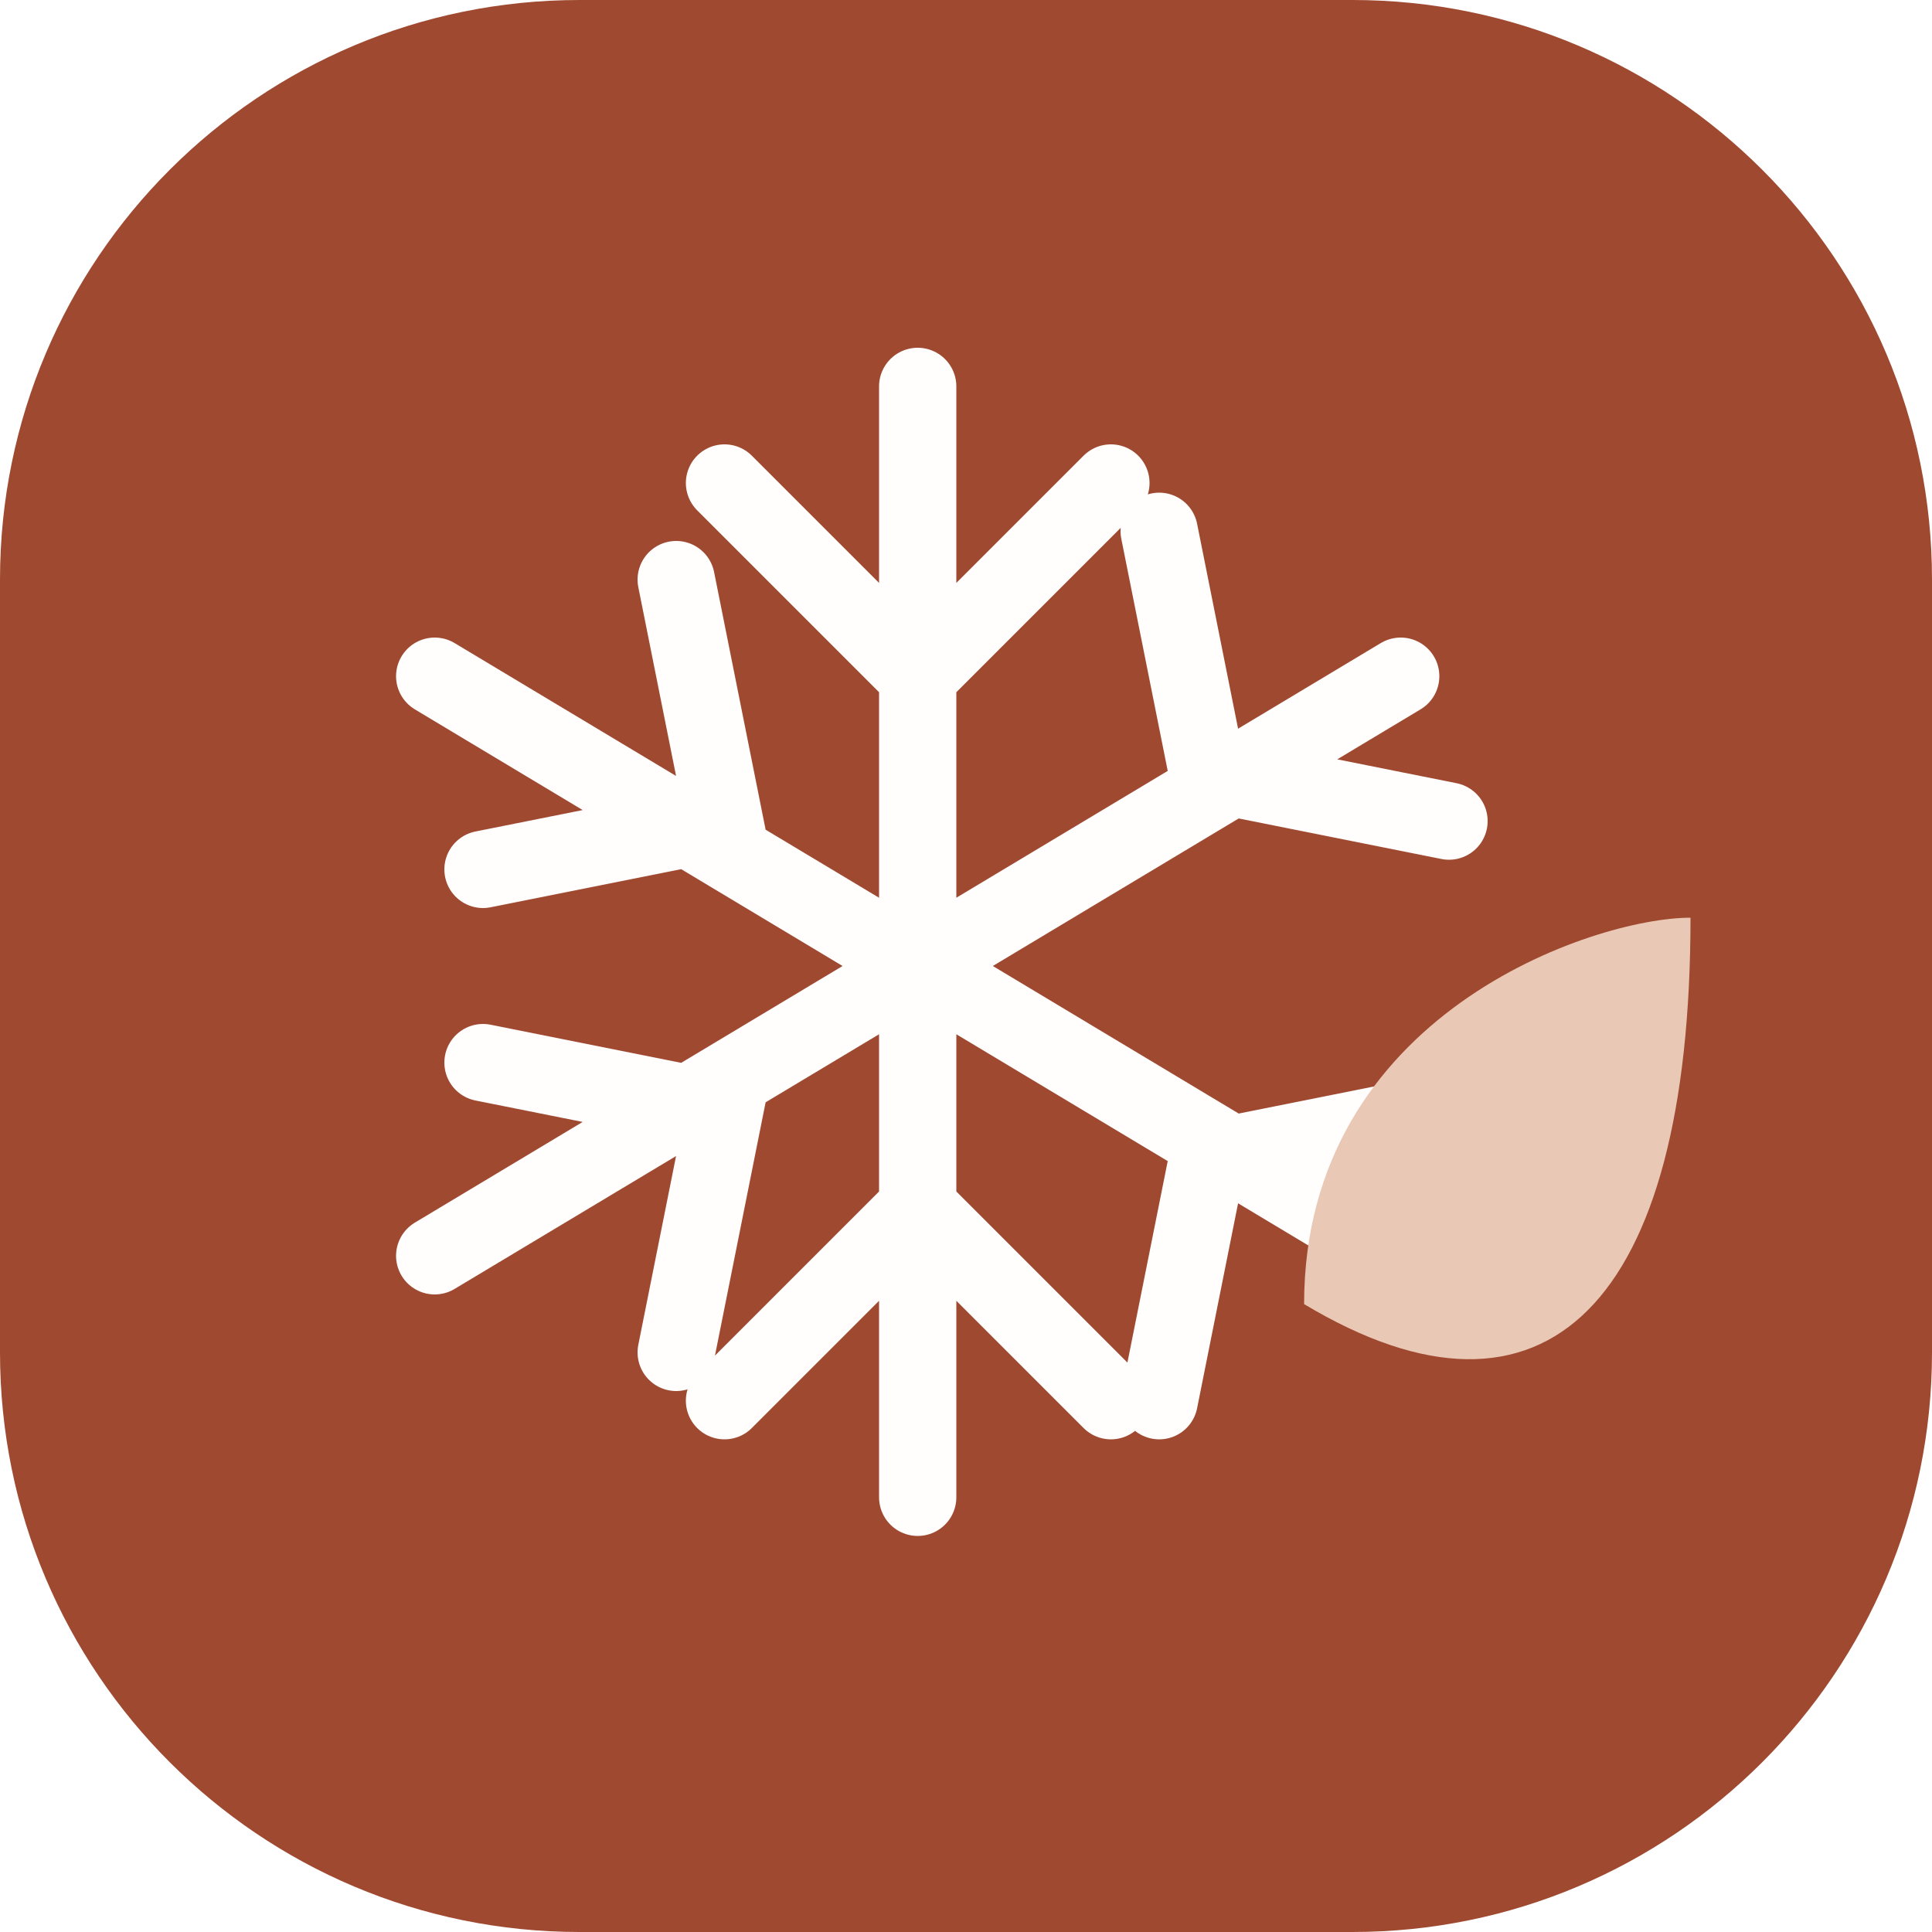
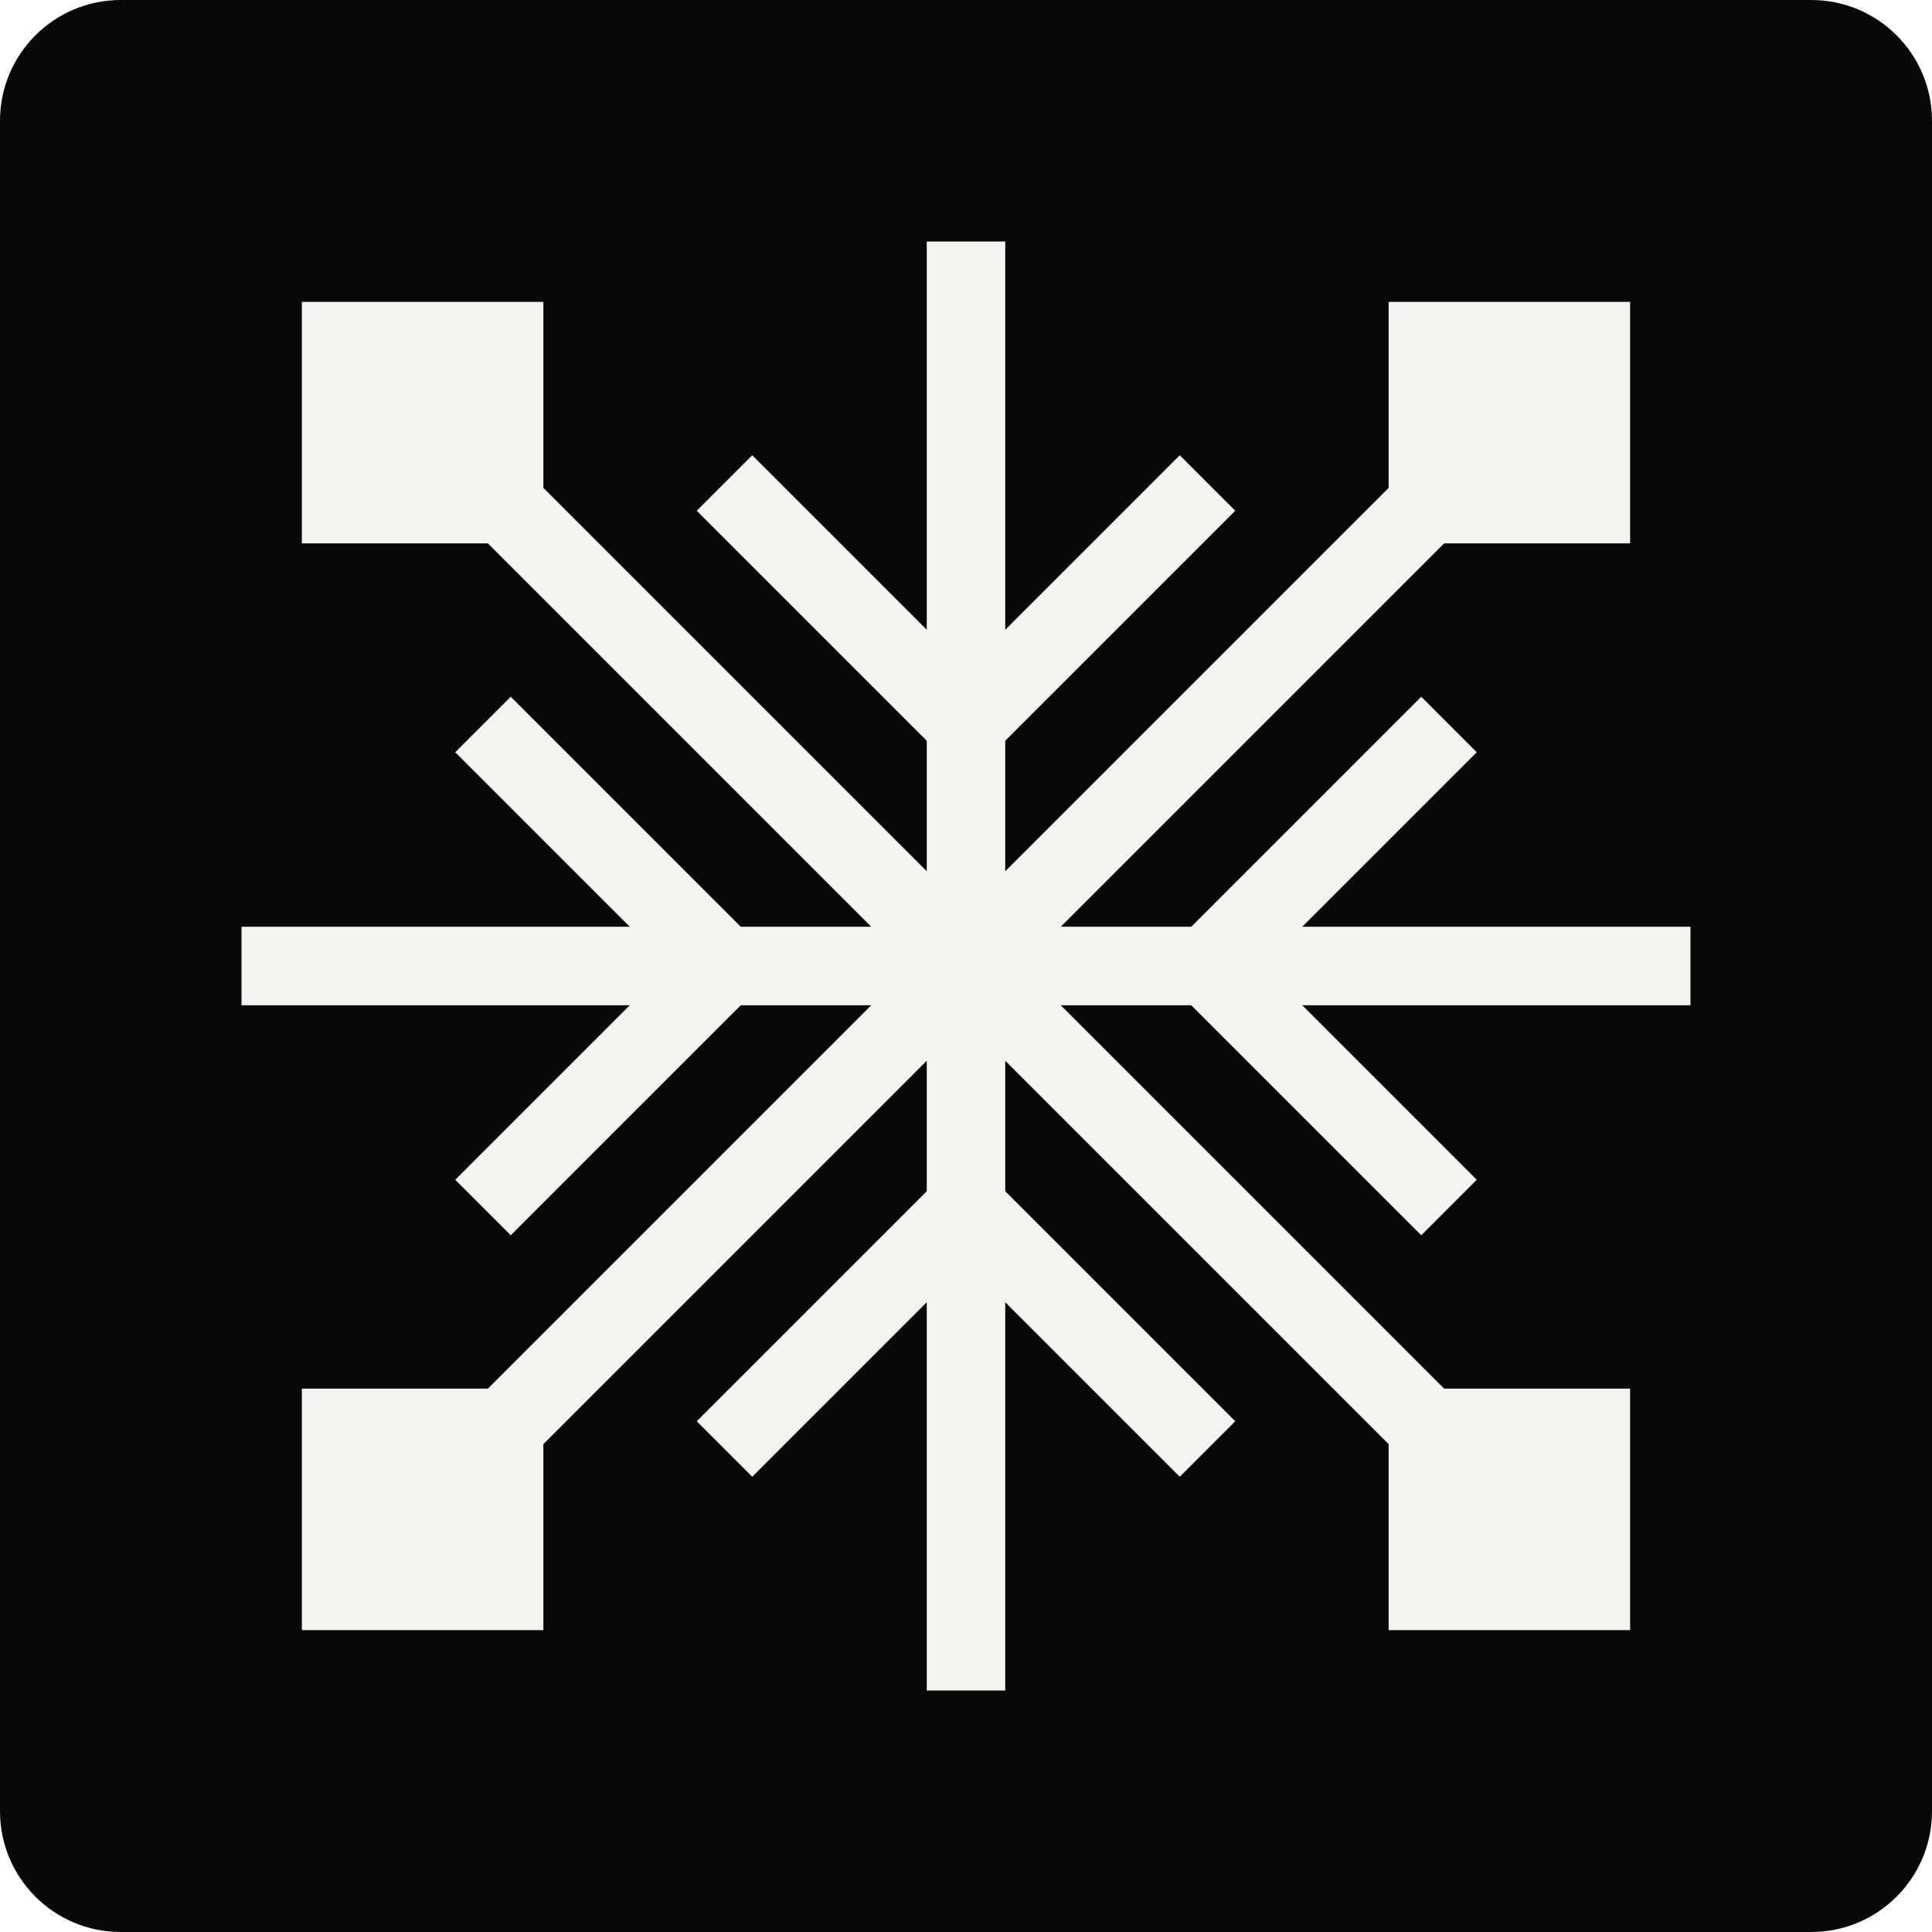
- <svg xmlns="http://www.w3.org/2000/svg" viewBox="0 0 40 40">
-   <rect width="40" height="40" rx="12" fill="#9f4930" />
-   <g stroke="#fffefd" stroke-width="1.6" stroke-linecap="round" fill="none">
-     <path d="M19 8v23M9 14l20 12M9 26l20-12M15 10l4 4 4-4m-8 19 4-4 4 4M10 18l5-1-1-5m10 17 1-5 5-1M10 22l5 1-1 5m10-17 1 5 5 1" />
+ <svg xmlns="http://www.w3.org/2000/svg" viewBox="0 0 32 32">
+   <rect width="32" height="32" rx="2" fill="#080808" />
+   <g stroke="#f3f3ef" fill="none" stroke-width="1.3">
+     <path d="M7 7l18 18M25 7L7 25M16 4v24M4 16h24" />
+     <path d="M12 8l4 4 4-4M12 24l4-4 4 4M8 12l4 4-4 4M24 12l-4 4 4 4" />
  </g>
-   <path d="M27 27c0-6 6-8 8-8 0 8-3 11-8 8Z" fill="#e9c8b5" />
+   <g fill="#f3f3ef">
+     <path d="M5 5h4v4H5zM23 5h4v4h-4zM5 23h4v4H5zM23 23h4v4h-4z" />
+   </g>
</svg>
